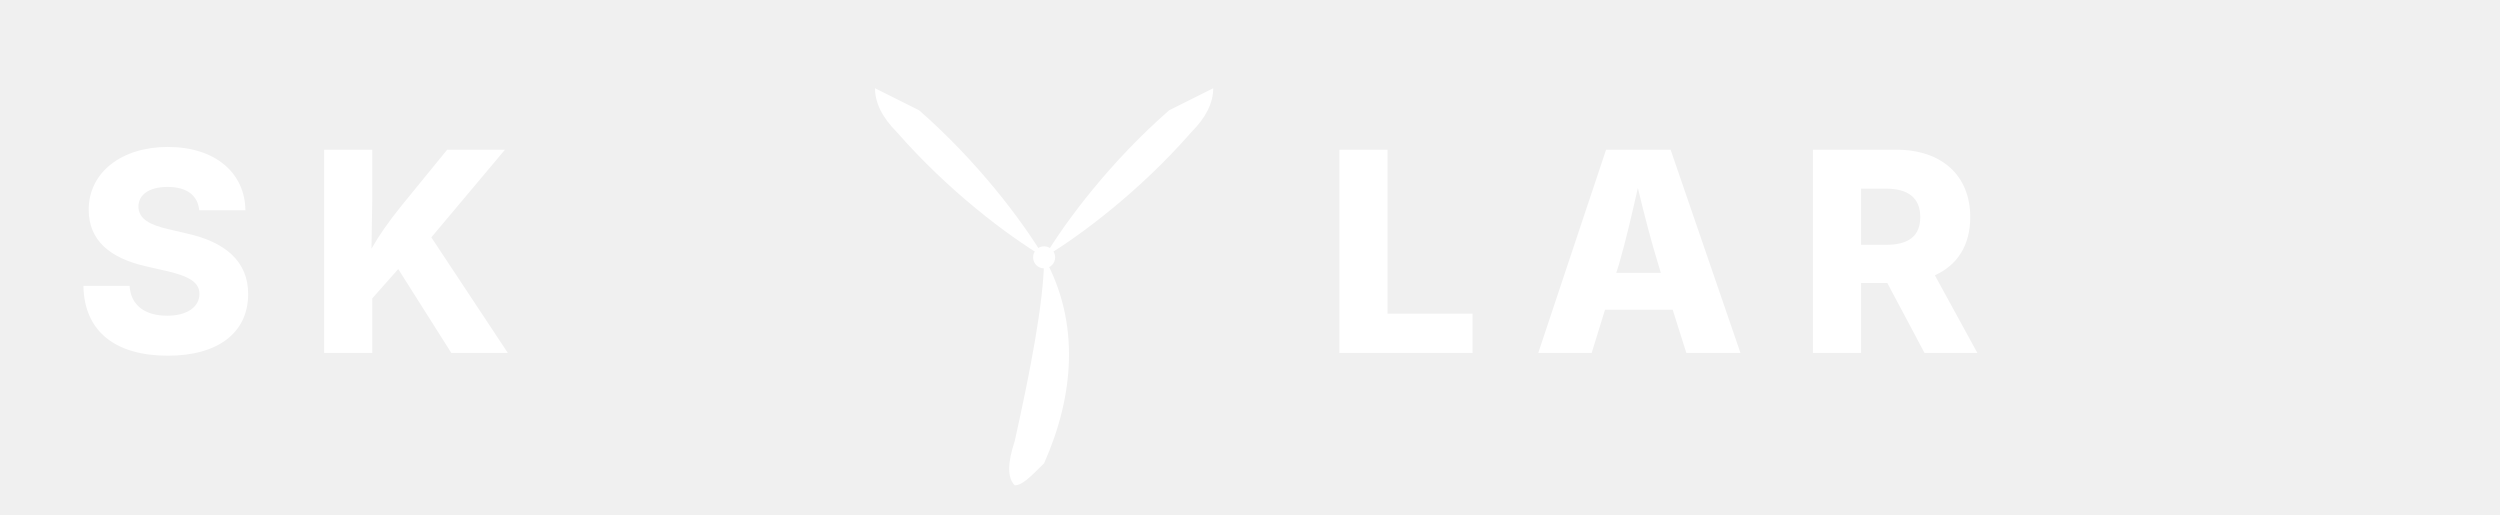
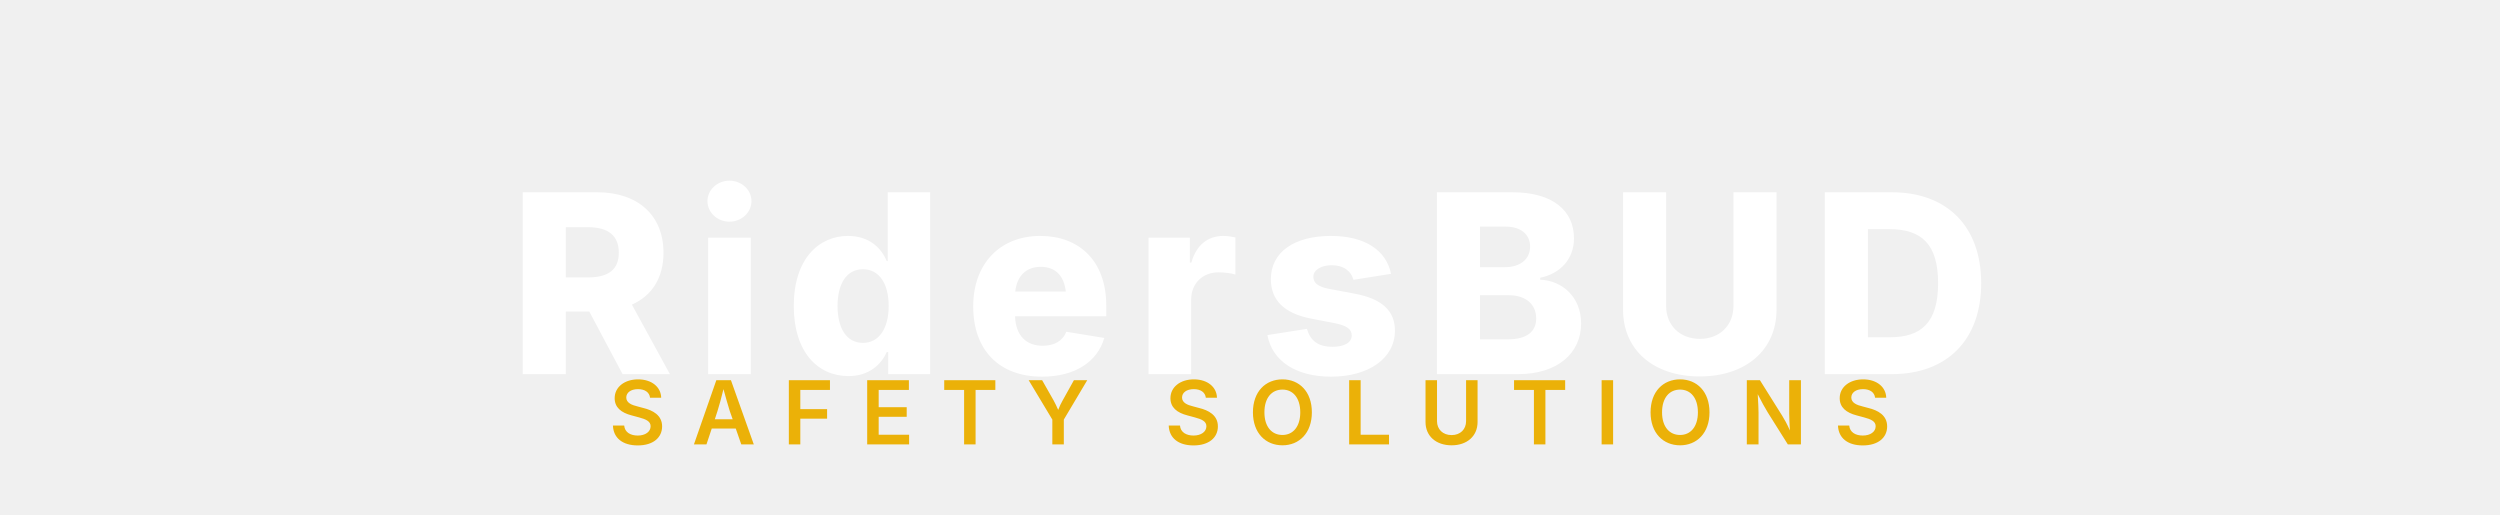
<svg xmlns="http://www.w3.org/2000/svg" viewBox="0 0 340 70" width="100%" height="100%">
  <style>
    .logo-text {
      font-family: 'Poppins', 'Maven Pro', 'Inter', 'Segoe UI', sans-serif;
-       font-size: 38px;
+       font-size: 34px;
      font-weight: 800;
-       letter-spacing: 0.18em;
+       letter-spacing: 0.08em;
      fill: #ffffff;
    }
+     .logo-sub {
+       font-family: 'Poppins', 'Maven Pro', 'Inter', 'Segoe UI', sans-serif;
+       font-size: 12px;
+       font-weight: 600;
+       letter-spacing: 0.3em;
+       fill: #EBB108;
+     }
  </style>
-   <text x="10" y="48" class="logo-text">SK</text>
-   <g transform="translate(142, 35)" fill="#ffffff">
-     <path d="M 0,0 C -5,-3 -13,-9 -20,-17 C -22,-19 -23,-21 -23,-23 C -21,-22 -19,-21 -17,-20 C -9,-13 -3,-5 0,0 Z" />
-     <path d="M 0,0 C 5,-3 13,-9 20,-17 C 22,-19 23,-21 23,-23 C 21,-22 19,-21 17,-20 C 9,-13 3,-5 0,0 Z" />
-     <path d="M 0,0 C 0,6 -2,16 -4,25 C -5,28 -5,30 -4,31 C -3,31 -2,30 0,28 C 4,19 5,9 0,0 Z" />
-     <circle cx="0" cy="0" r="1.5" fill="#ffffff" />
-   </g>
-   <text x="180" y="48" class="logo-text">LAR</text>
+   <text x="50%" y="38" class="logo-text" text-anchor="middle" dominant-baseline="middle">RidersBUD</text>
+   <text x="50%" y="56" class="logo-sub" text-anchor="middle" dominant-baseline="middle">SAFETY SOLUTIONS</text>
</svg>
